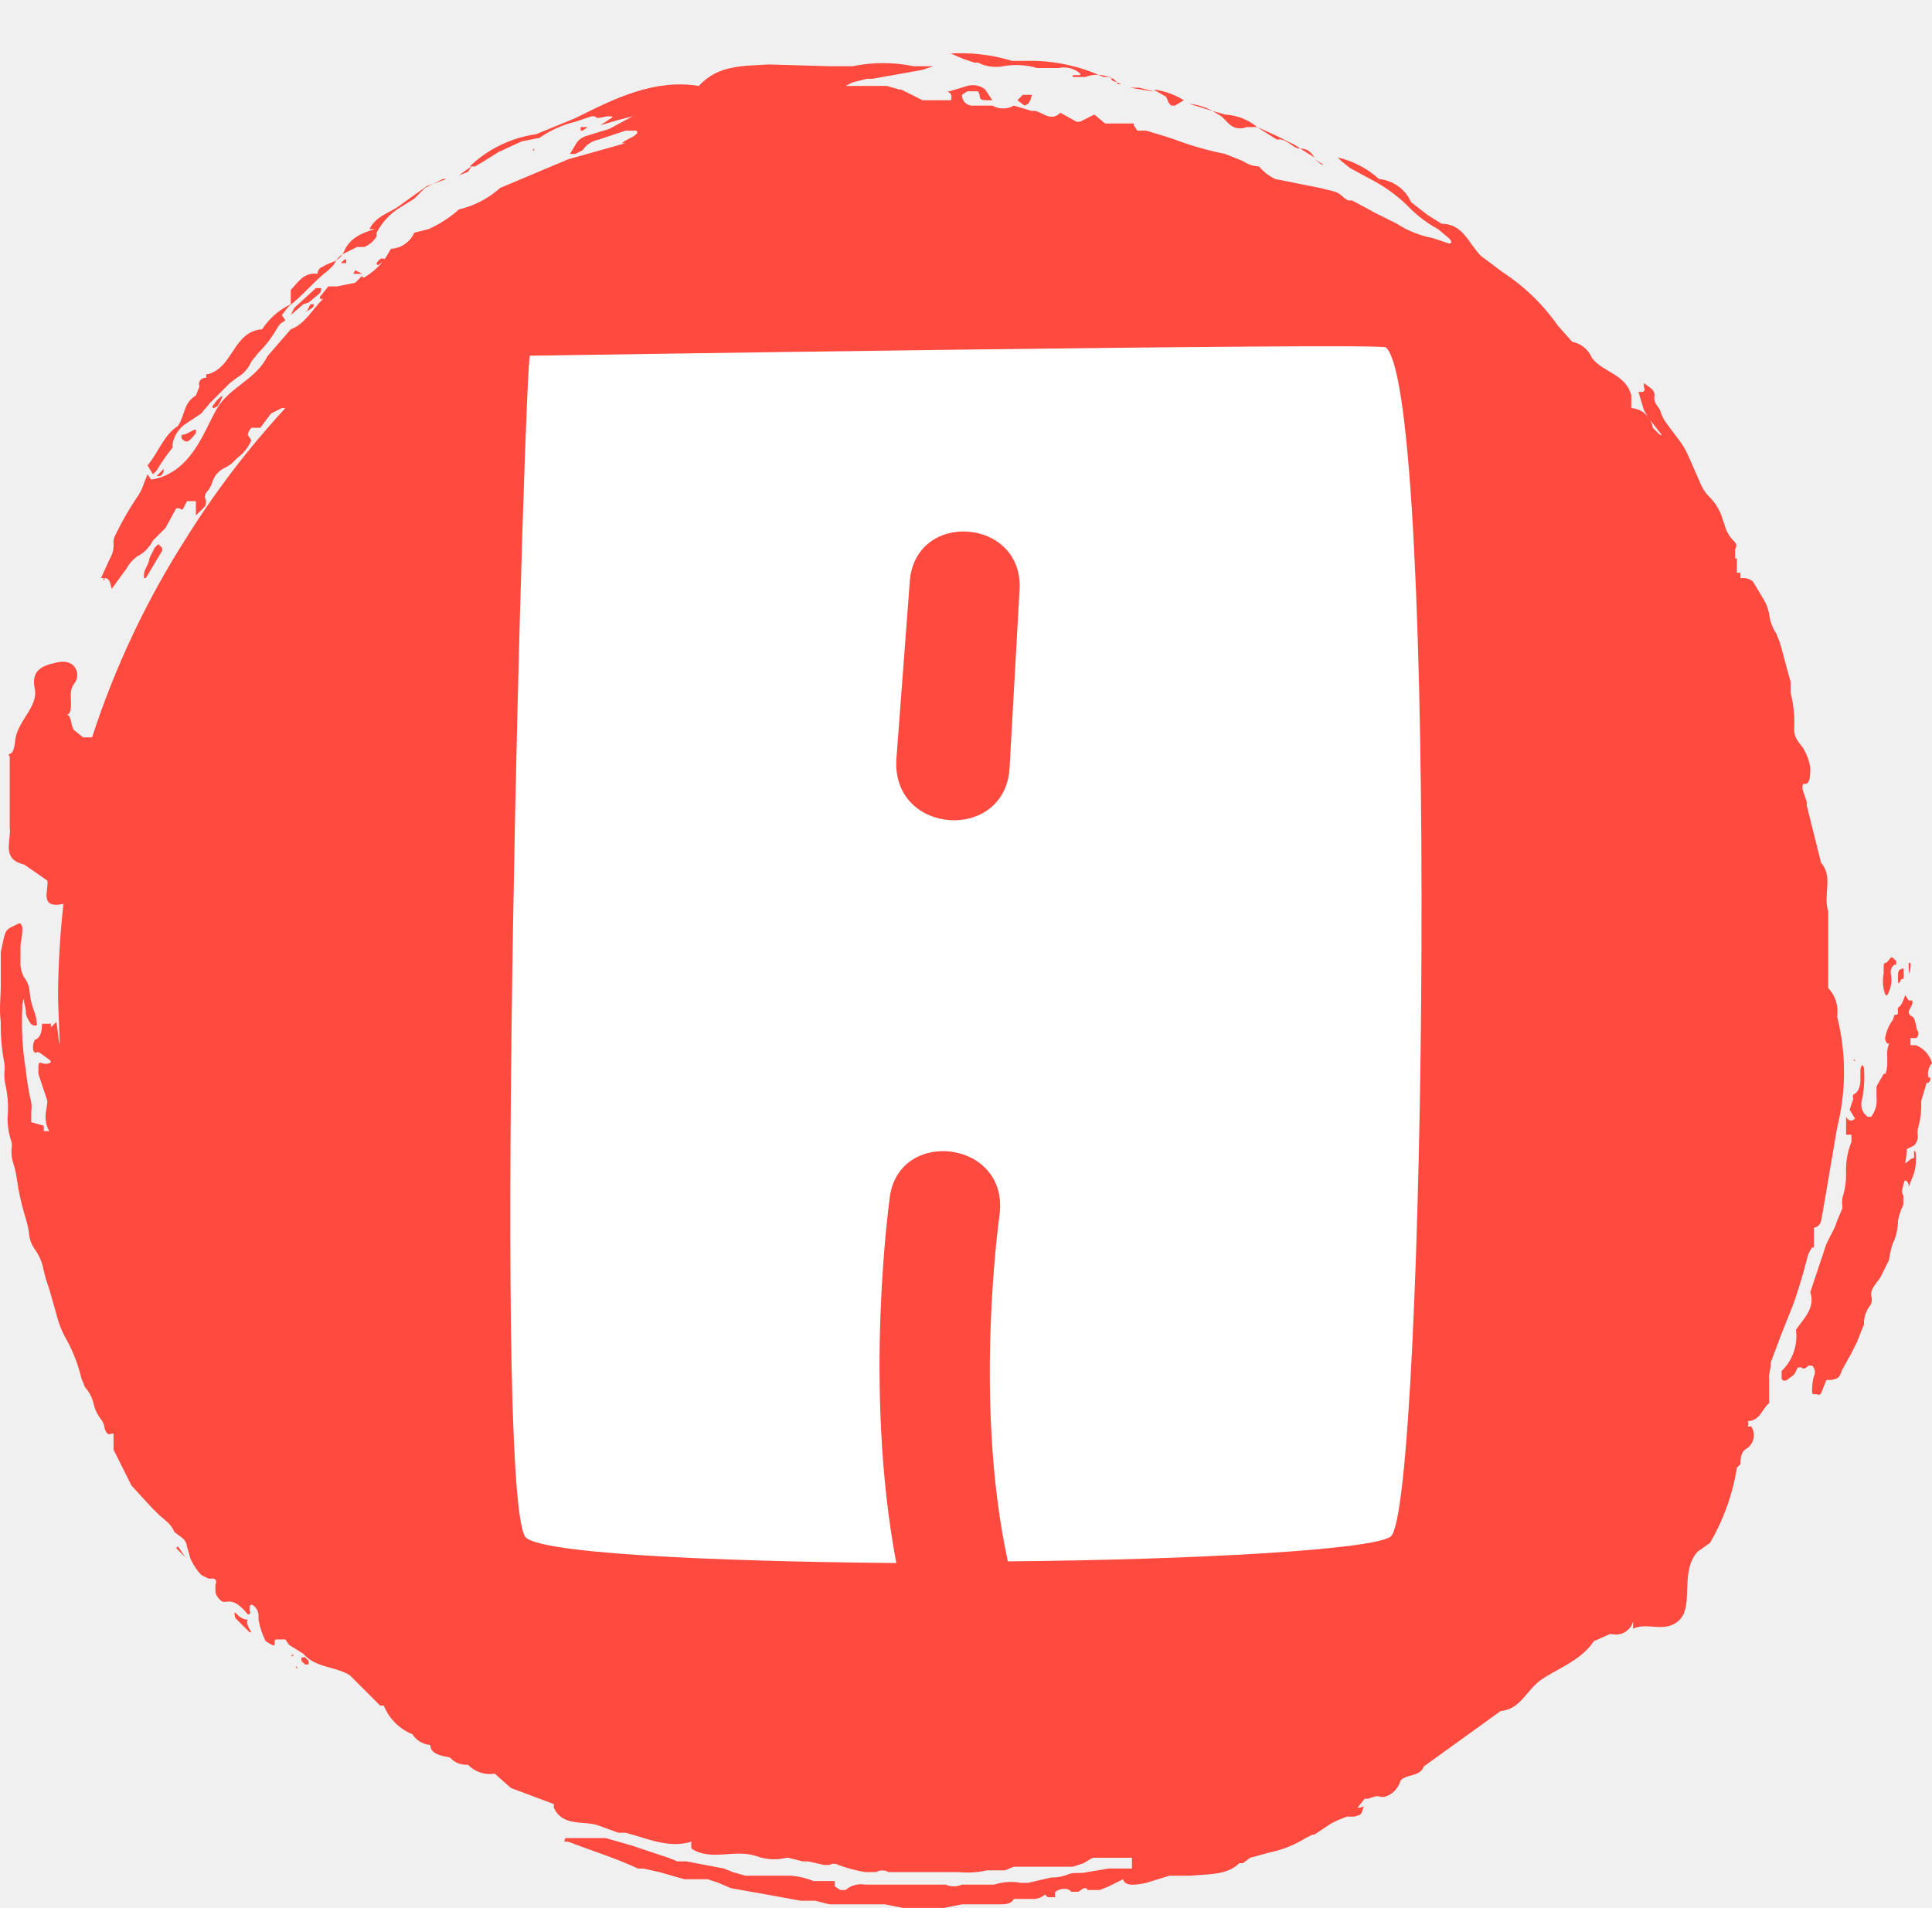
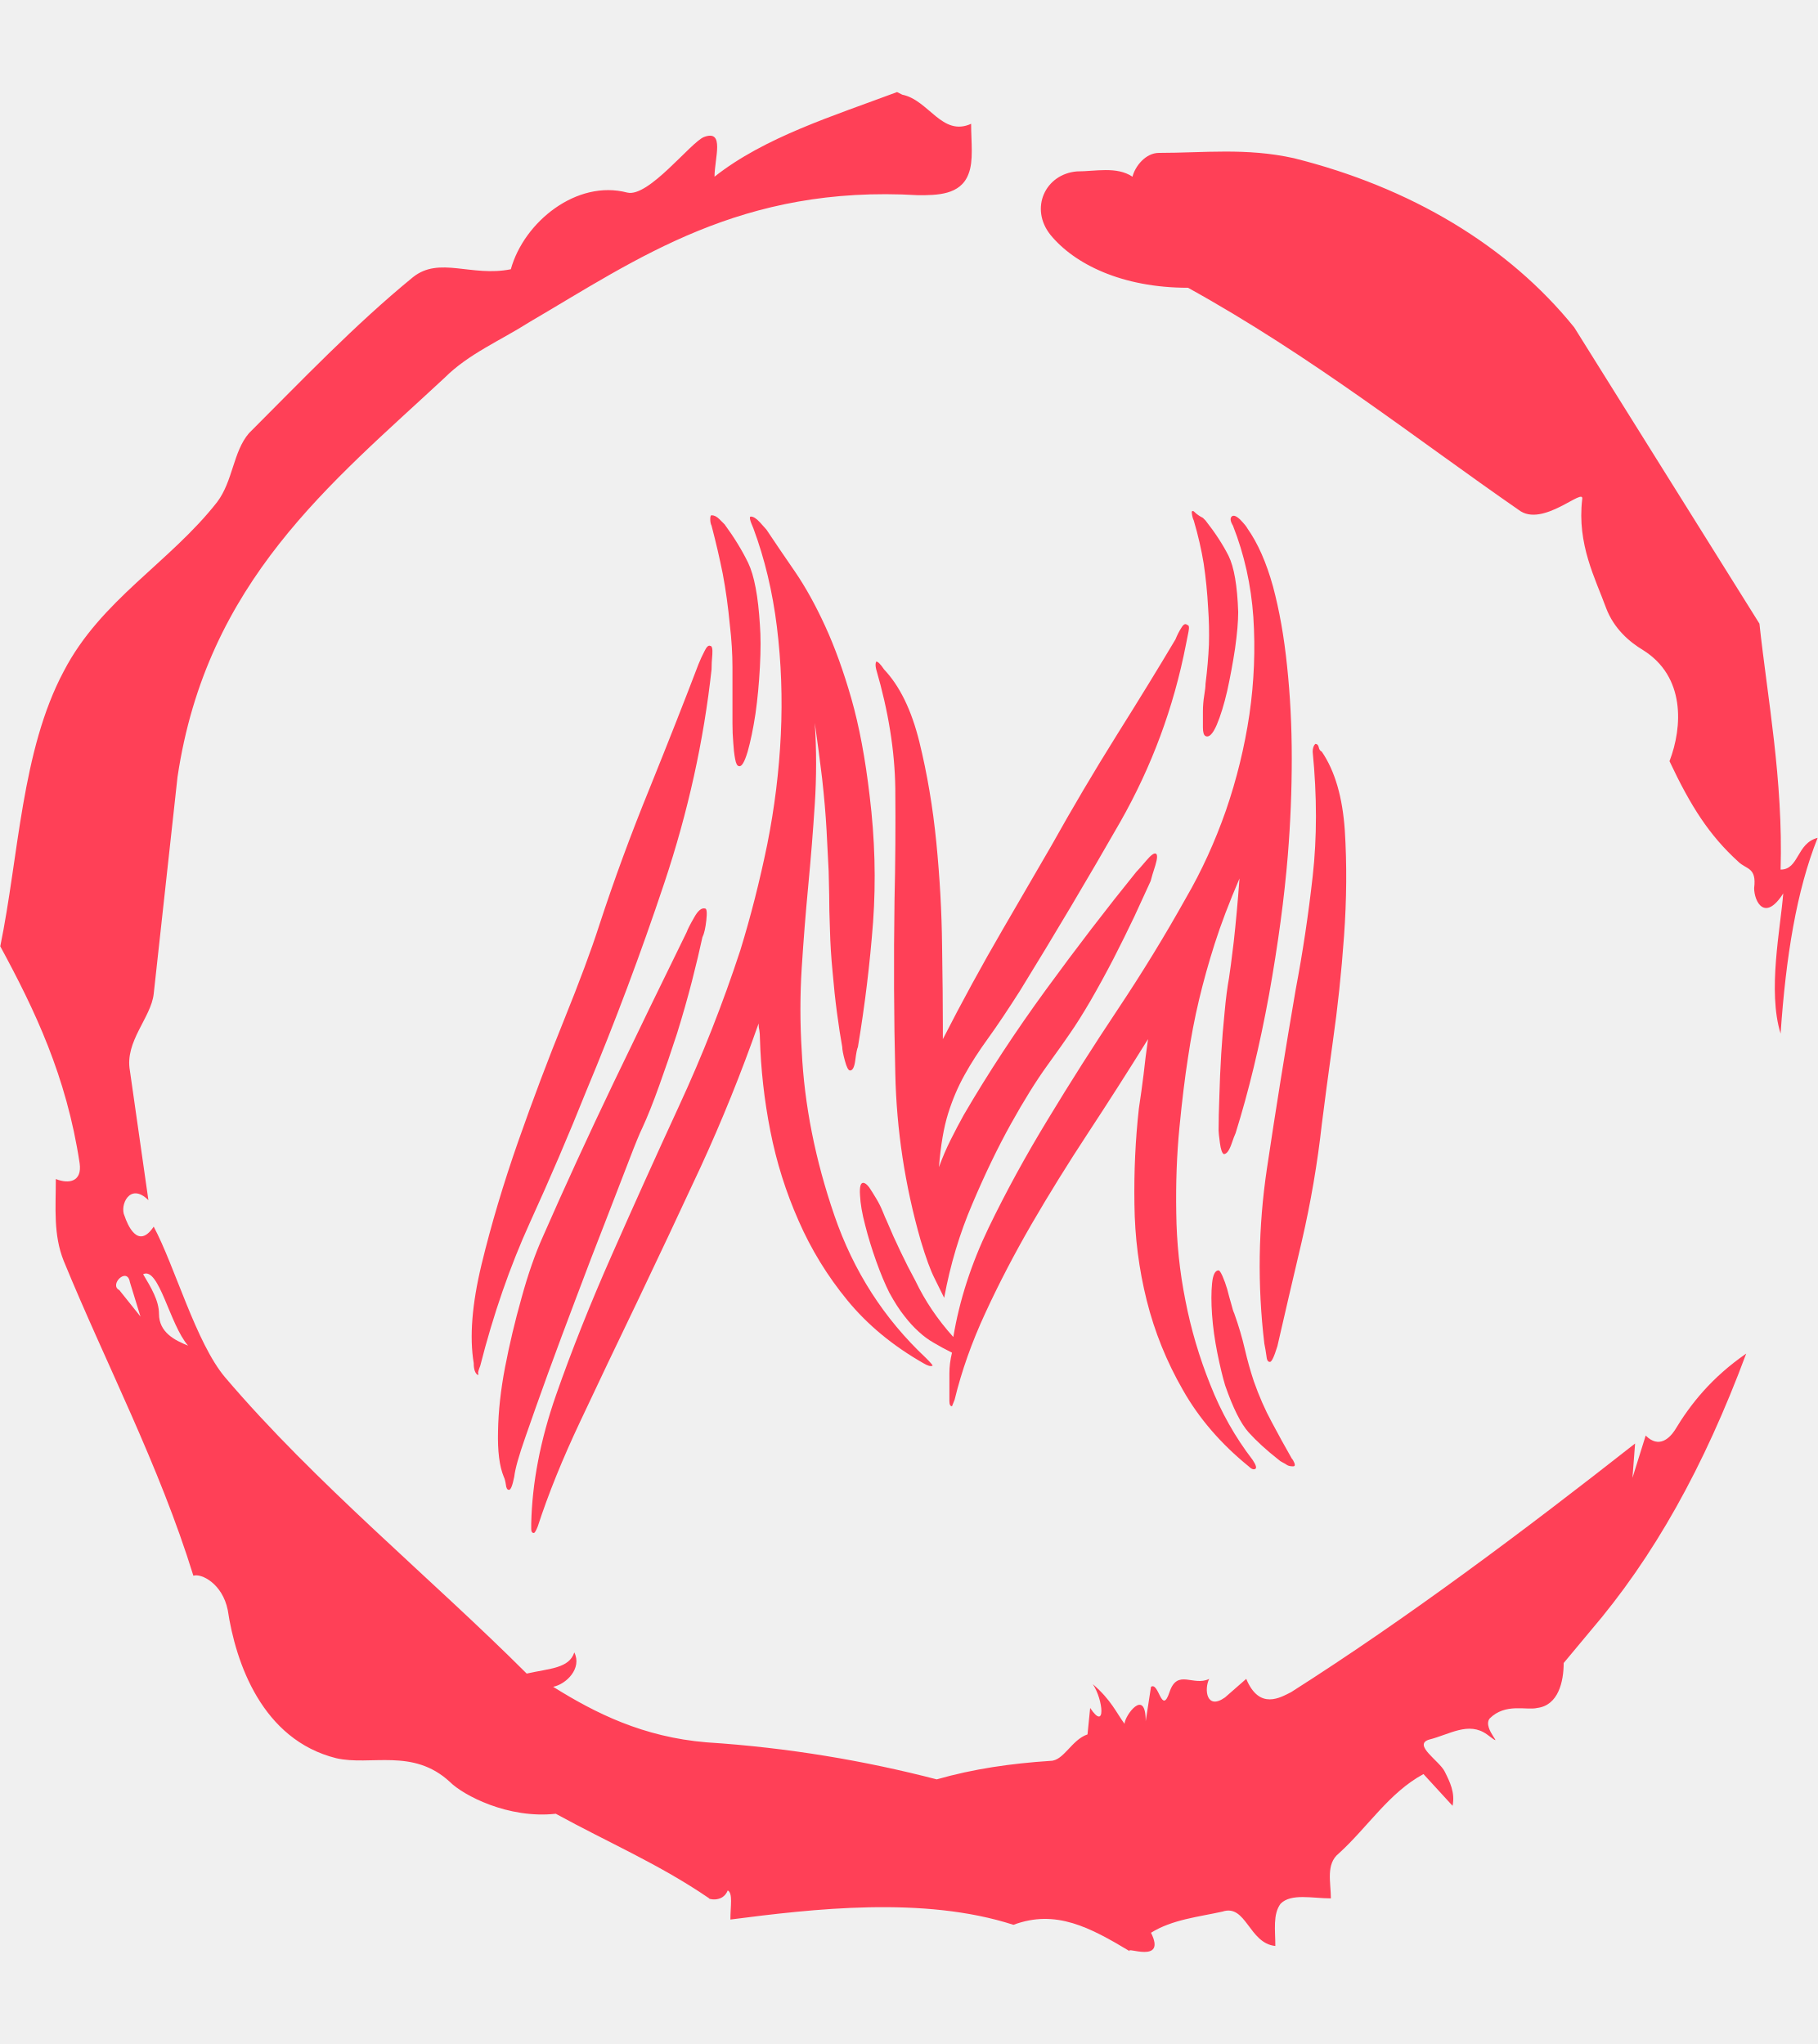
- <svg xmlns="http://www.w3.org/2000/svg" width="308.761" height="304.916" viewBox="0 0 106.008 104.687" class="css-1j8o68f" version="1.1" id="svg23">
-   <defs id="SvgjsDefs2684" />
-   <g id="SvgjsG2685" featurekey="rootContainer" transform="matrix(0.9820593,0,0,0.9820593,-0.05456052,0)" fill="#ff4a3f">
-     <g id="g17">
-       <path d="M19.8 15.3h.5l-.4-.2zm.5.1zm.8-.7c0 .1 0 .1.1.1l.4-.3c-.2-.1-.3-.1-.5.2zm.4-.2zm-4.1 2.3zm-.2.6l.3-.2c.1-.1.1-.2.1-.2h-.2l-.2.4c-.1-.1-.1 0 0 0zm2.2-2.9h-.1l-.2.2h.3zm-2.1 2.4l.6-.5c.1-.1.1-.2.1-.3h-.3l-1.2 1.1-.2.4.7-.6zm-1.1.8z" id="path3" />
-       <path d="M9.7 25v-.2a1.7 1.7 0 0 1 .7-1.1l.9-.6.5-.6.7-.7.4-.4.4-.3a1.9 1.9 0 0 0 .8-.9l.4-.5a5.9 5.9 0 0 0 1-1.3l.2-.3.3-.2-.2-.3.4-.5c.8-.6 1.4-1.4 2.2-2l.3-.3a1.4 1.4 0 0 1 .5-.6l.8-.4h.4a1.4 1.4 0 0 0 .7-.6V13a3.5 3.5 0 0 1 1.3-1.4l.8-.5.2-.2.4-.4 1-.5h.2l-1.1.4-1.4 1c-.6.5-1.4.6-1.8 1.4h.3c-.7.2-1.4.5-1.7 1.2s-.8.6-1.2.9a.4.4 0 0 0-.3.4c-.8-.1-1.1.5-1.5.9v.8a3.9 3.9 0 0 0-1.6 1.4c-1.6.1-1.6 2.1-3 2.5h-.1a.2.2 0 0 0 0 .2c-.3 0-.5.2-.4.5l-.2.5c-.7.4-.6 1.1-1 1.7-.8.5-1.1 1.5-1.7 2.2l.3.5.2-.2a11.6 11.6 0 0 1 .9-1.3zM53.9 3.3l.6.2h.2a2.2 2.2 0 0 0 1.4.2 4.1 4.1 0 0 1 1.9.1h1.2a1.4 1.4 0 0 1 1.2.3.1.1 0 0 1 0 .1H60a.1.1 0 0 0 0 .1h.7a1.8 1.8 0 0 1 1.3 0c.2 0 .1.1.2.2l.5.2h-.2c-.2-.4-.5-.4-.8-.4a9.7 9.7 0 0 0-4.3-.9h-.8A9.8 9.8 0 0 0 53 3h.2zm7.3 3.1zM50.3 4.7zm10.9 1.7h.2-.2zM19 14.7zm32.1-10zm17.6 2.2a.9.9 0 0 0 1 .2h.6a3.1 3.1 0 0 0-1.8-.7l-.7-.2.5.3zm-3.4-1.3c0 .1.1.2.2.3h.2l.5-.3a4.2 4.2 0 0 0-1.7-.6l.7.4zm7.4 2.7l.8.5c-.2-.3-.4-.5-.8-.5z" id="path5" />
-       <path d="M99 76.1l.6-1.6.6-1.5c.2-.5.6-1.8.8-2.6a1.7 1.7 0 0 1 .3-.7h.1v-1.1c.5-.1.4-.6.5-.9l.8-4.7a12.7 12.7 0 0 0 0-6.2 1.9 1.9 0 0 0-.5-1.6v-4.3c-.3-.9.3-1.9-.4-2.7L101 45a.4.4 0 0 0 0-.2l-.2-.6a.5.5 0 0 1 0-.4h.1c.3 0 .3-.5.3-.9a3 3 0 0 0-.4-1.1l-.3-.4a1.1 1.1 0 0 1-.2-.7 6.7 6.7 0 0 0-.2-2v-.6c-.2-.7-.4-1.5-.6-2.2l-.2-.5a2.5 2.5 0 0 1-.4-1.1 2.5 2.5 0 0 0-.3-.8l-.6-1a.8.8 0 0 0-.6-.2h-.1V32h-.2v-.8H97V31a.4.4 0 0 0 0-.1v-.2c.1-.2.1-.3-.1-.5a1.8 1.8 0 0 1-.4-.6l-.2-.6a2.9 2.9 0 0 0-.7-1.2 2.2 2.2 0 0 1-.5-.7l-.7-1.6a4.3 4.3 0 0 0-.6-1l-.6-.8a2.4 2.4 0 0 1-.4-.8l-.2-.3a.6.6 0 0 1-.1-.5.5.5 0 0 0-.2-.4l-.4-.3v.2c.1.2 0 .3-.1.3h-.2l.3 1 .3.5.7.9h-.1l-.2-.2-.2-.2a1.3 1.3 0 0 0-1.2-1.1v-.7c-.3-1.2-1.6-1.3-2.2-2.1a1.5 1.5 0 0 0-1.1-.9l-.8-.9a11.3 11.3 0 0 0-3.1-3l-.8-.6-.4-.3c-.7-.7-1-1.8-2.2-1.8l-.8-.5-.9-.7a2.2 2.2 0 0 0-1.8-1.3 5.1 5.1 0 0 0-2.3-1.2l.2.2.5.4 1.3.7a8.5 8.5 0 0 1 2.1 1.6 6.8 6.8 0 0 0 1.5 1.1l.6.5c.1.1.2.2.1.3H81l-.9-.3a5.6 5.6 0 0 1-2-.8l-1.2-.6-1.3-.7h-.2c-.3-.1-.4-.4-.8-.5l-.8-.2-2.5-.5a2.6 2.6 0 0 1-.9-.7 1.7 1.7 0 0 1-.9-.3l-1-.4a18.1 18.1 0 0 1-2.8-.8l-.6-.2-1-.3h-.5l-.2-.3v-.1h-1.6l-.6-.5-.4.2-.4.2h-.2l-.9-.5c-.6.6-1.1-.2-1.6-.1l-1-.3a1.2 1.2 0 0 1-1.2 0h-1.2a.6.6 0 0 1-.5-.6l.3-.2h.6a.7.7 0 0 1 .1.3c0 .2.2.2.5.2h.2l-.4-.6a1.1 1.1 0 0 0-1-.2l-1 .3H53c.3.2.2.3.2.5h-1.6l-.4-.2-.8-.4h-.1l-.7-.2h-2.3l.4-.2.8-.2h.3l1.7-.3 1.1-.2.6-.2h-1.1a8.4 8.4 0 0 0-3.4 0h-1.3L43 3.6c-1.4.1-2.8 0-3.9 1.2-2.5-.4-4.7.7-6.9 1.8l-2.2.9a6.7 6.7 0 0 0-3.7 1.8h.3l.5-.3.8-.5 1.3-.6 1-.2a6 6 0 0 1 2-.9l.9-.3h.2c.1.2.5 0 .7 0h.2c.1 0 .1.1 0 .1l-.6.4 1-.3.8-.2-1.3.7-1.3.4a1 1 0 0 0-.6.5l-.3.5h.3l.4-.2a1.4 1.4 0 0 1 .9-.6l1.5-.5h.5a.1.1 0 0 1 .1.2c-.2.2-.6.3-.8.5h.2l-3.2.9-3.8 1.6a5.2 5.2 0 0 1-2.3 1.2 6.6 6.6 0 0 1-1.7 1.1l-.8.2a1.5 1.5 0 0 1-1.3.9l-.3.5a3.7 3.7 0 0 1-1.2 1.1h-.1v-.1l-.2.2-.2.2-1 .2h-.5l-.4.5c-.1.1-.1.2 0 .2h.1c-.6.6-1 1.4-1.8 1.7L15 19.9c-.6 1.2-1.8 1.6-2.6 2.6s-1.4 3.9-3.9 4.3l-.2-.3-.2.5a2.7 2.7 0 0 1-.4.8 16.9 16.9 0 0 0-1.2 2.1.8.8 0 0 0-.1.5 1.4 1.4 0 0 1-.2.8l-.5 1.1h.2c.3 0 .3.3.4.6l.8-1.1a2.2 2.2 0 0 1 .6-.7 2 2 0 0 0 .9-.9l.3-.3.4-.4.6-1.1h.2c.1.1.1.1.2 0l.2-.4h.5v.8l.5-.5a.5.5 0 0 0 0-.5.4.4 0 0 1 .1-.3 1.5 1.5 0 0 0 .3-.5 1.3 1.3 0 0 1 .8-.9l.3-.2.3-.3a2.4 2.4 0 0 0 .8-1l-.2-.3c0-.1.1-.3.2-.4h.5l.6-.8.6-.3h.2a48.8 48.8 0 0 0-5.5 7.2h-.1.1a48.4 48.4 0 0 0-5.3 11.2h-.5l-.5-.4c-.2-.2-.1-.7-.4-.9h.1c.3-.5-.1-1.2.3-1.7s.1-1.4-.9-1.2-1.5.5-1.3 1.5-1 1.8-1.1 2.9-.5.5-.3.9v3.9c.1.8-.5 1.8.8 2.1l1.3.9c.1.5-.5 1.6.9 1.3a49.2 49.2 0 0 0-.3 5c0 1.1.1 2.2.1 3.3v-.4c-.1-.4-.1-.8-.2-1.3l-.3.3v-.2h-.5c0 .5-.1.8-.4.9a.9.9 0 0 0-.1.5c0 .1.1.3.2.2s.4.2.7.4-.2.3-.4.2-.2.1-.2.3v.3l.5 1.5c0 .3-.1.6-.1.9a1.7 1.7 0 0 0 .2.8h-.3v-.3l-.7-.2v-.6a1.5 1.5 0 0 0 0-.5 14.6 14.6 0 0 1-.3-1.8 16.6 16.6 0 0 1-.2-3.5.9.9 0 0 1 .1-.5v.2a2.9 2.9 0 0 1 .1.5.8.8 0 0 0 .1.4c.1.2.2.4.4.4s.1-.1.1-.2a2.1 2.1 0 0 0-.1-.5 4.2 4.2 0 0 1-.3-1.3 1.5 1.5 0 0 0-.3-.7 1.6 1.6 0 0 1-.2-.9v-.8c0-.3.1-.6.1-.9a.5.5 0 0 0-.1-.4h-.1c-.8.4-.7.2-1 1.6V55c0 .7-.1 1.4 0 2.1a10.8 10.8 0 0 0 .2 2.3 1.8 1.8 0 0 1 0 .5 3.1 3.1 0 0 0 .1.9 5.9 5.9 0 0 1 .1 1.3 3.9 3.9 0 0 0 .2 1.7 1.2 1.2 0 0 1 0 .4 2.1 2.1 0 0 0 .1.8 4.9 4.9 0 0 1 .2.9 14 14 0 0 0 .5 2.2 5 5 0 0 1 .2 1 1.7 1.7 0 0 0 .3.7 2.9 2.9 0 0 1 .5 1.2 8.5 8.5 0 0 0 .3 1l.4 1.4a5.4 5.4 0 0 0 .6 1.5 8.5 8.5 0 0 1 .8 2.1l.2.5a2.1 2.1 0 0 1 .5 1 2.1 2.1 0 0 0 .4.8 1 1 0 0 1 .2.5c.1.3.2.4.4.3h.1v.9l.5 1 .5 1 1.1 1.2.4.4c.3.3.7.5.9 1l.4.3a.7.7 0 0 1 .3.5l.2.7a3.3 3.3 0 0 0 .6.9l.4.2h.3a.2.2 0 0 1 .1.3 2.5 2.5 0 0 0 0 .5.9.9 0 0 0 .4.5h.2c.4-.1.8.2 1.2.7h.1c0-.1.1-.1 0-.2v-.2c0-.1.1-.2.2-.1a.7.7 0 0 1 .3.6v.2a4.3 4.3 0 0 0 .4 1.2c.5.3.5.3.5.1s0-.2.2-.2h.4l.2.3.8.5c.7.8 1.8.7 2.6 1.2l1.7 1.7h.2a2.9 2.9 0 0 0 1.6 1.6 1.3 1.3 0 0 0 1 .6c0 .5.6.6 1.1.7a1.2 1.2 0 0 0 .8.4h.2a1.7 1.7 0 0 0 1.5.5l.9.8 2.4.9v.2c.5 1.1 1.7.7 2.5 1l1.1.4h.4c1.2.3 2.4.9 3.7.5a.7.7 0 0 0 0 .4c1.1.7 2.4 0 3.6.4a2.9 2.9 0 0 0 1.7.1h.1l.8.2h.3l.9.2h.3a.5.5 0 0 1 .5 0 7.9 7.9 0 0 0 1.5.4h.6a.7.7 0 0 1 .7 0h3.9a5 5 0 0 0 1.6-.1h1l.5-.2H60l.6-.2.5-.3h2.2v.6H62l-1.2.2c-.4.1-.7 0-1 .1a2.4 2.4 0 0 1-1 .2l-1.3.3h-.4a3.1 3.1 0 0 0-1.5.1h-1.8a1.1 1.1 0 0 1-.9 0h-4.5a1.3 1.3 0 0 0-1.1.3H47l-.3-.2v-.3h-1.2a4.1 4.1 0 0 0-1.3-.3h-2.5l-.7-.2-.5-.2-2.1-.4h-.5l-.5-.2-2.1-.7-1.4-.4h-2.2c-.1 0-.1.1-.1.2h.2c1.3.5 2.6.9 3.9 1.5h.3l.9.2 1.4.4h1.3l.6.2.7.3 1.7.3 1.1.2 1.1.2h.8l.8.2h3.1l1 .2h2.3l1-.2H56c.4 0 .6-.1.7-.3h1a1 1 0 0 0 .8-.3c-.1.1 0 .1.1.2h.4v-.2c0-.1 0-.1.2-.2s.6-.1.7.1h.4l.3-.2c.2 0 .2 0 .2.1h.7l.5-.2.8-.4c.1.3.4.4 1.3.2l1.3-.4h1.2c.9-.1 2 0 2.7-.7h.2l.4-.3 1.1-.3a6.1 6.1 0 0 0 2-.8l.4-.2h.1l.9-.6.4-.2.5-.2h.4c.4-.1.4-.1.5-.4s0-.1-.2-.1h-.1l.4-.5h.2c.3-.1.5-.2.7-.1h.2a1.3 1.3 0 0 0 .9-.9c.3-.4 1.1-.2 1.3-.8l4.3-3.1c1.1-.1 1.4-1.1 2.2-1.7s2.3-1.1 3-2.2l.9-.4h.1a1 1 0 0 0 1.2-.7v.4c.8-.4 1.8.3 2.6-.5s0-2.7 1-3.8l.7-.5a12.1 12.1 0 0 0 1.5-4.2l.2-.2c0-.3 0-.7.4-.9a.9.9 0 0 0 .2-1.2h-.2a.3.3 0 0 0 0-.3c.7 0 .8-.7 1.2-1V77a.5.5 0 0 1 0-.2 3.8 3.8 0 0 0 .1-.7zM5.9 32.2z" id="path7" />
-       <path d="M26.4 9.3l-.3.2-.4.3.5-.2zm6.1-2h.1l.3-.2h-.4zm-2.6 1l-.1.1h.1v-.1zm-1.5 1.4zm1.3-.2zm-6.3 3.1zM9.2 26.2l-.4.4H9a.4.4 0 0 0 .2-.4zm3-3.5a2.1 2.1 0 0 0 .3-.6 1.5 1.5 0 0 0-.5.5c-.1.1-.1.2 0 .2zM11 24.2V24c-.2 0-.5.3-.8.3v.2c.3.3.4.2.8-.3zm3 66.2zM73.9 9.2h.1l-.5-.3zm-2.5-1.4c.5-.1.8.4 1.2.5h.1l-.3-.2-1-.5-1.1-.5.3.2zM52.8 3.1zm11.7 2h-.1l-1.2-.2h.5zm2 .7l1.3.4a3.3 3.3 0 0 0-1.3-.4zm-9 0a1 1 0 0 0 .2-.5h-.5l-.3.3.4.3zm9 1.6zM49.9 4.2zm2.9.7zM48.5 4zm13.8 2.1a.5.5 0 0 0 0 .1zm44.8 52.3h-.3V58h.3c.1 0 .2-.3.1-.4s-.1-.7-.3-.8a.3.3 0 0 1-.2-.3l.2-.4a.4.4 0 0 0 0-.2h-.2l-.2-.3c-.1.3-.2.6-.4.7a.5.5 0 0 0 0 .2c0 .1 0 .2-.1.2h-.1a1.1 1.1 0 0 1-.1.3 2.3 2.3 0 0 0-.4.9.4.4 0 0 0 .1.4h.1a1.7 1.7 0 0 0-.1.8v.4a1.8 1.8 0 0 1-.1.5h-.1l-.4.7v.6a1.5 1.5 0 0 1-.3 1.1h-.2l-.2-.2a.9.9 0 0 1-.1-.8 6.5 6.5 0 0 0 .1-1.7c0-.1-.1-.2-.1-.2a.5.5 0 0 0-.1.3v.6c0 .2-.1.6-.3.7s-.1.2-.1.3l-.2.6.3.5c-.2.2-.4.1-.5-.1v1h.3v.4a4.2 4.2 0 0 0-.3 1.4 3.3 3.3 0 0 0 0 .4 4 4 0 0 1-.2 1.3 2 2 0 0 0 0 .6l-.3.7a3.2 3.2 0 0 1-.3.7l-.3.6-.9 2.7c.3.9-.4 1.5-.8 2.1a2.7 2.7 0 0 1-.8 2.3v.4c0 .1.1.2.3.1l.4-.3.2-.4h.2c.1.1.2.1.4-.1h.2a.5.5 0 0 1 .1.6 2.9 2.9 0 0 0-.1.8c0 .1 0 .2.1.2h.2c.1.1.2 0 .3-.3l.2-.5h.3c.4-.1.4-.1.6-.6l.5-.9.3-.6.4-1a1.6 1.6 0 0 1 .3-1 .6.6 0 0 0 .1-.6c0-.2 0-.3.2-.6l.3-.4.5-1a4.7 4.7 0 0 1 .2-.9 3 3 0 0 0 .3-1.3 3.8 3.8 0 0 1 .3-.9v-.5c-.1-.2-.1-.2 0-.6s.1-.2.2-.2a.4.4 0 0 1 .1.3l.2-.5a2.3 2.3 0 0 0 .2-.9v-.3c0-.1 0-.3-.1-.3v.4c-.2 0-.3.2-.5.3a6.4 6.4 0 0 0 .1-.8l.4-.2a.7.7 0 0 0 .2-.6 1.4 1.4 0 0 1 0-.3 4.8 4.8 0 0 0 .2-1.4v-.2l.3-1h.1a.3.3 0 0 0 .1-.3h-.1a.9.9 0 0 1 .2-.8 1.5 1.5 0 0 0-.9-1zm-1.2 7.8zm-.2-9.9zm0 0zM9.1 30.8a.3.3 0 0 0 0-.2l-.2-.2-.2.2-.3.6c0 .3-.3.6-.3.9v.2h.1zm96.3 24.8h.1a1.7 1.7 0 0 0 .2-1.2.5.5 0 0 1 .2-.5h.1v-.2l-.2-.2h-.1c-.1.1-.2.3-.3.3s-.1.1-.1.3v.3a2.2 2.2 0 0 0 .1 1.2zM13.2 90.1c-.1 0 0 .2 0 .3l.8.8h.1c-.2-.3-.3-.6-.2-.7a.9.9 0 0 1-.5-.2zm.8.3zm92.3-35.7h.1a2 2 0 0 0 0-.6c-.3.1-.3.1-.3.6s.1.1.2 0z" id="path9" />
-       <path d="M106.7 62a.6.6 0 0 0 .1-.5c0-.1-.1-.2-.1-.1h-.2v.2c0 .4.1.5.2.4zm.1-8.2h-.1v.6a1 1 0 0 0 .1-.6zM17.1 92.6h-.2v.2l.2.2h.2v-.2zm86.6-33.3c0-.1 0-.1-.1-.1zM9.9 86.5l.5.5-.4-.6z" id="path11" />
-       <circle cx="10.5" cy="87.1" transform="rotate(-24.8 10.4 87.159)" id="circle13" />
-       <path d="M9.7 30.1h-.1v.2-.2h.1zm83.2-6.6l-.2-.3h-.1zm-14.7 77.1zM5.9 32.2zm-.1.2a.3.3 0 0 0 .1-.2v.2zm1.9-4.9zM61.5 2.4zm42.8 58.2v.1-.1zM16.4 92.5h-.1c.1.1.2 0 .1-.1zm.2.7h.1l-.1-.1v.1zm73.9-71.3zm15.2 34.4zM14.6 91.7zm92.1-37zm-.8 11.4zM34.6 0z" id="path15" />
-     </g>
-   </g>
-   <g id="SvgjsG2686" featurekey="nameFeature-0" transform="matrix(2.284354,0,0,2.284354,27.98006,-5.60952)" fill="#ffffff">
-     <path d="M9.6 16.48 l-0.32 4.24 c-0.08 1.8 2.6 1.96 2.72 0.2 l0.24 -4.28 c0.12 -1.76 -2.56 -1.96 -2.64 -0.16 z M0.48 11 l0 0 c0.04 0 20.48 -0.32 20.56 -0.2 c1.28 1.12 0.96 27.8 0.12 28.56 c-0.4 0.32 -4.64 0.56 -9.2 0.6 c-0.84 -3.84 -0.2 -8.32 -0.2 -8.32 c0.24 -1.8 -2.44 -2.12 -2.64 -0.4 c0 0.04 -0.64 4.52 0.16 8.76 c-4.56 -0.04 -8.68 -0.24 -8.92 -0.64 c-0.8 -1.44 0 -28.28 0.12 -28.36 z" id="path20" />
+ <svg xmlns="http://www.w3.org/2000/svg" version="1.1" width="1500" height="1687" viewBox="0 0 1500 1687">
+   <g transform="matrix(1,0,0,1,2.2737367544323206e-13,0)">
+     <svg viewBox="0 0 320 360" data-background-color="#282634" preserveAspectRatio="xMidYMid meet" height="1687" width="1500">
+       <g id="tight-bounds" transform="matrix(1,0,0,1,0,0)">
+         <svg viewBox="0 0 320 360" height="360" width="320">
+           <g>
+             <svg />
+           </g>
+           <g>
+             <svg viewBox="0 0 320 360" height="360" width="320">
+               <g>
+                 <path d="M20.961 227.22l3.726 4.658-1.863-6.056c-0.466-2.795-3.726 0.466-1.863 1.398M25.153 224.425c1.397 2.329 2.795 4.658 2.795 6.987 0 3.261 2.795 4.658 5.123 5.589-3.261-3.726-5.124-13.974-7.918-12.576M204.017 26.929c7.918 0 15.371-0.932 23.756 0.931 20.495 5.124 37.729 15.371 49.374 29.811l32.606 52.169c1.397 13.042 4.192 27.482 3.726 43.319 3.261 0 2.795-4.658 6.521-5.59-3.726 9.316-5.59 20.961-6.521 34.469-2.329-7.453 0-18.632 0.466-24.687-3.261 5.124-5.124 1.397-5.124-0.932 0.466-3.726-1.397-3.261-2.795-4.658-5.124-4.658-8.384-9.782-12.11-17.7 2.329-6.055 2.795-14.905-4.658-19.563-2.329-1.397-5.124-3.726-6.521-7.453-1.863-5.124-5.124-11.179-4.193-19.097 0.466-2.329-6.987 5.124-11.179 1.863-18.166-12.576-36.332-27.016-58.224-39.127-11.645 0-20.029-4.192-24.221-9.316-3.726-4.658-0.932-10.713 4.658-11.179 3.261 0 6.987-0.932 9.782 0.932 0.466-1.863 2.329-4.192 4.657-4.192M157.904 16.215l0.932 0.466c4.658 0.932 6.987 7.453 12.11 5.124 0 3.261 0.466 6.521-0.466 8.85-1.397 3.726-5.59 3.726-8.85 3.726-31.208-1.863-49.374 11.179-68.471 22.358-5.124 3.261-10.713 5.59-14.906 9.782-20.029 18.632-41.921 35.866-47.045 70.335l-4.192 38.195c-0.466 4.192-5.124 8.384-4.192 13.508l3.26 22.824c-3.261-3.261-5.124 0.932-4.192 2.795 0.466 1.397 2.329 6.055 5.124 1.863 3.726 6.987 7.453 20.495 12.576 26.55 15.837 18.632 36.332 35.4 53.101 52.169 4.192-0.932 7.453-0.932 8.384-3.727 1.397 2.795-1.397 5.59-3.726 6.056 7.453 4.658 15.837 8.85 27.016 9.781 14.44 0.932 27.948 3.261 40.524 6.522 6.521-1.863 13.042-2.795 20.029-3.261 2.329 0 3.726-3.726 6.521-4.658l0.466-4.658c2.795 4.192 2.329-1.397 0.466-4.192 3.261 2.795 4.192 5.124 5.589 6.987 0-1.397 3.726-6.521 3.727-0.466l0.931-6.055c1.397-0.932 1.863 5.124 3.261 0.931 1.397-4.192 4.192-0.932 6.987-2.329-0.932 1.863-0.466 5.59 2.794 3.261l3.727-3.261c2.329 5.59 6.055 3.261 7.918 2.329 20.495-13.042 40.99-28.413 60.553-43.784l-0.466 6.055 2.329-7.453c2.329 2.329 4.192 0.466 5.124-0.931 2.795-4.658 6.521-9.316 12.577-13.508-7.453 20.029-16.303 35.866-27.482 48.908l-4.658 5.59c0 3.261-0.932 7.453-4.658 7.918-1.863 0.466-5.59-0.932-8.384 1.863-1.397 1.863 3.261 5.59-0.466 2.795-3.261-2.329-6.521 0-10.248 0.932-2.795 0.932 1.863 3.726 2.795 5.589 0.932 1.863 1.863 3.726 1.398 6.056l-5.124-5.59c-6.055 3.261-9.782 9.316-14.906 13.974-2.329 1.863-1.397 5.124-1.397 7.918-3.261 0-6.987-0.932-8.85 0.932-1.397 1.863-0.932 4.658-0.932 7.453-4.658-0.466-5.124-7.453-9.315-6.056-4.192 0.932-8.85 1.397-12.577 3.727 2.795 5.59-4.658 2.329-3.726 3.26-6.987-4.192-13.042-7.453-20.495-4.658-15.837-5.124-35.4-2.795-49.84-0.931 0-2.329 0.466-4.658-0.466-5.124-0.932 2.329-3.726 1.397-3.26 1.397-8.85-6.055-17.7-9.782-27.016-14.905-8.384 0.932-16.303-3.261-18.632-5.59-6.521-6.055-13.974-2.795-20.029-4.192-13.042-3.261-17.7-16.769-19.098-26.084-0.932-4.658-4.658-6.521-6.055-6.056-6.055-19.563-15.371-37.263-22.824-55.429-1.863-4.658-1.397-9.316-1.397-14.44 2.329 0.932 4.658 0.466 4.192-2.794-2.329-15.371-7.918-27.016-13.974-38.195 3.261-15.837 3.726-34.469 11.179-48.443 6.521-12.576 18.632-19.098 27.016-29.811 2.795-3.726 2.795-8.85 5.59-12.11 9.316-9.316 18.632-19.098 28.879-27.482 4.658-3.726 10.247 0 17.234-1.397 2.329-8.384 11.645-15.837 20.495-13.508 3.726 0.932 11.179-8.85 13.508-9.782 3.726-1.397 1.863 3.726 1.863 6.987 8.85-6.987 20.961-10.713 32.14-14.906" fill="#ff4057" fill-rule="nonzero" stroke="none" stroke-width="1" stroke-linecap="butt" stroke-linejoin="miter" stroke-miterlimit="10" stroke-dasharray="" stroke-dashoffset="0" font-family="none" font-weight="none" font-size="none" text-anchor="none" style="mix-blend-mode: normal" data-fill-palette-color="tertiary" />
+               </g>
+               <g transform="matrix(1,0,0,1,83.00684,90)">
+                 <svg viewBox="0 0 153.986 180" height="180" width="153.986">
+                   <g>
+                     <svg viewBox="0 0 153.986 180" height="180" width="153.986">
+                       <g>
+                         <svg viewBox="0 0 153.986 180" height="180" width="153.986">
+                           <g>
+                             <svg viewBox="0 0 153.986 180" height="180" width="153.986">
+                               <g id="textblocktransform">
+                                 <svg viewBox="0 0 153.986 180" height="180" width="153.986" id="textblock">
+                                   <g>
+                                     <svg viewBox="0 0 153.986 180" height="180" width="153.986">
+                                       <g transform="matrix(1,0,0,1,0,0)">
+                                         <svg width="153.986" viewBox="0.822 -36.812 33.461 39.112" height="180" data-palette-color="#ff4057">
+                                           <path d="M11.6-36.15L11.6-36.15Q11.4-36.6 11.5-36.6L11.5-36.6Q11.65-36.6 11.85-36.38 12.05-36.15 12.1-36.1L12.1-36.1Q12.6-35.35 13.2-34.48 13.8-33.6 14.35-32.4 14.9-31.2 15.35-29.63 15.8-28.05 16.05-25.9L16.05-25.9Q16.35-23.45 16.18-21.08 16-18.7 15.6-16.3L15.6-16.3Q15.55-16.2 15.5-15.8 15.45-15.4 15.3-15.4L15.3-15.4Q15.2-15.4 15.1-15.78 15-16.15 15-16.3L15-16.3Q14.9-16.85 14.8-17.6 14.7-18.35 14.63-19.18 14.55-20 14.53-20.78 14.5-21.55 14.5-22.15L14.5-22.15Q14.5-22.35 14.48-23.03 14.45-23.7 14.4-24.6 14.35-25.5 14.23-26.58 14.1-27.65 13.95-28.7L13.95-28.7Q14.05-27.15 13.95-25.6 13.85-24.05 13.7-22.48 13.55-20.9 13.45-19.33 13.35-17.75 13.45-16.15L13.45-16.15Q13.6-13.05 14.7-9.85 15.8-6.65 18.2-4.4L18.2-4.4Q18.5-4.1 18.45-4.1L18.45-4.1Q18.35-4.05 18.1-4.2L18.1-4.2Q16.35-5.2 15.2-6.6 14.05-8 13.33-9.65 12.6-11.3 12.25-13.08 11.9-14.85 11.85-16.65L11.85-16.65Q11.85-16.8 11.83-16.93 11.8-17.05 11.8-17.2L11.8-17.2Q10.8-14.35 9.58-11.7 8.35-9.05 7.18-6.6 6-4.15 4.98-1.98 3.95 0.2 3.35 2.05L3.35 2.05Q3.25 2.3 3.2 2.3L3.2 2.3Q3.1 2.3 3.1 2.15 3.1 2 3.1 1.95L3.1 1.95Q3.15-0.4 4.05-2.98 4.95-5.55 6.18-8.33 7.4-11.1 8.75-14.03 10.1-16.95 11.1-20L11.1-20Q11.7-21.95 12.13-24.05 12.55-26.15 12.65-28.25 12.75-30.35 12.5-32.38 12.25-34.4 11.6-36.15ZM17.8-7.35L17.8-7.35Q18.35-6.2 19.25-5.2L19.25-5.2Q19.6-7.3 20.6-9.38 21.6-11.45 22.88-13.55 24.15-15.65 25.55-17.75 26.95-19.85 28.15-22L28.15-22Q29.05-23.55 29.68-25.35 30.3-27.15 30.58-29.03 30.85-30.9 30.73-32.75 30.6-34.6 29.95-36.25L29.95-36.25Q29.8-36.5 29.9-36.6L29.9-36.6Q30-36.7 30.23-36.48 30.45-36.25 30.5-36.15L30.5-36.15Q31.1-35.3 31.48-33.93 31.85-32.55 32.02-30.88 32.2-29.2 32.2-27.35 32.2-25.5 32.05-23.65L32.05-23.65Q31.85-21.2 31.33-18.3 30.8-15.4 30.05-13L30.05-13Q30-12.9 29.88-12.55 29.75-12.2 29.6-12.2L29.6-12.2Q29.5-12.25 29.45-12.63 29.4-13 29.4-13.1L29.4-13.1Q29.4-13.65 29.43-14.43 29.45-15.2 29.5-16.03 29.55-16.85 29.63-17.63 29.7-18.4 29.8-18.95L29.8-18.95Q29.85-19.25 29.98-20.33 30.1-21.4 30.2-22.75L30.2-22.75Q29.6-21.35 29.25-20.25 28.9-19.15 28.65-18.1 28.4-17.05 28.23-15.9 28.05-14.75 27.9-13.2L27.9-13.2Q27.75-11.65 27.78-9.95 27.8-8.25 28.13-6.6 28.45-4.95 29.08-3.38 29.7-1.8 30.7-0.5L30.7-0.5Q30.9-0.2 30.8-0.15L30.8-0.15Q30.7-0.1 30.55-0.25L30.55-0.25Q28.95-1.55 28.03-3.18 27.1-4.8 26.65-6.6 26.2-8.4 26.18-10.28 26.15-12.15 26.35-13.95L26.35-13.95Q26.45-14.6 26.53-15.25 26.6-15.9 26.7-16.6L26.7-16.6Q25.55-14.75 24.4-13 23.25-11.25 22.25-9.53 21.25-7.8 20.48-6.13 19.7-4.45 19.3-2.8L19.3-2.8Q19.2-2.55 19.2-2.55L19.2-2.55Q19.1-2.55 19.1-2.75 19.1-2.95 19.1-3L19.1-3Q19.1-3.4 19.1-3.8 19.1-4.2 19.2-4.6L19.2-4.6Q18.8-4.8 18.5-4.98 18.2-5.15 17.93-5.4 17.65-5.65 17.38-6 17.1-6.35 16.8-6.9L16.8-6.9Q16.55-7.4 16.3-8.1 16.05-8.8 15.88-9.47 15.7-10.15 15.68-10.63 15.65-11.1 15.8-11.1L15.8-11.1Q15.9-11.1 16.03-10.93 16.15-10.75 16.3-10.5 16.45-10.25 16.55-10 16.65-9.75 16.7-9.65L16.7-9.65Q16.95-9.05 17.23-8.47 17.5-7.9 17.8-7.35ZM18.85-17.1L18.85-16.6Q19.95-18.75 21.13-20.78 22.3-22.8 23-24L23-24Q24.2-26.15 25.5-28.23 26.8-30.3 27.75-31.9L27.75-31.9Q27.85-32.15 27.98-32.35 28.1-32.55 28.2-32.45L28.2-32.45Q28.3-32.45 28.25-32.2 28.2-31.95 28.15-31.7L28.15-31.7Q27.45-28.1 25.63-24.9 23.8-21.7 21.8-18.45L21.8-18.45Q21.1-17.35 20.58-16.63 20.05-15.9 19.68-15.23 19.3-14.55 19.05-13.75 18.8-12.95 18.7-11.7L18.7-11.7Q18.9-12.25 19.15-12.75 19.4-13.25 19.65-13.7L19.65-13.7Q21.05-16.1 22.8-18.5 24.55-20.9 26.25-23L26.25-23Q26.35-23.1 26.63-23.43 26.9-23.75 27-23.7L27-23.7Q27.1-23.65 26.98-23.25 26.85-22.85 26.8-22.65L26.8-22.65Q26.55-22.1 26.18-21.3 25.8-20.5 25.38-19.68 24.95-18.85 24.5-18.07 24.05-17.3 23.7-16.8L23.7-16.8Q23.5-16.5 22.85-15.6 22.2-14.7 21.45-13.35 20.7-12 19.98-10.3 19.25-8.6 18.9-6.7L18.9-6.7Q18.75-7 18.53-7.45 18.3-7.9 18-8.9L18-8.9Q17.1-12.05 17.03-15.28 16.95-18.5 17-21.9L17-21.9Q17.05-24.05 17.03-26.2 17-28.35 16.3-30.75L16.3-30.75Q16.25-30.95 16.3-31.05L16.3-31.05Q16.4-31.05 16.6-30.75L16.6-30.75Q17.5-29.8 17.95-27.98 18.4-26.15 18.6-24.13 18.8-22.1 18.82-20.18 18.85-18.25 18.85-17.1L18.85-17.1ZM5.7-20.95L5.7-20.95Q6.55-23.55 7.63-26.2 8.7-28.85 9.5-30.95L9.5-30.95Q9.6-31.2 9.73-31.45 9.85-31.7 9.95-31.65L9.95-31.65Q10.05-31.65 10.03-31.33 10-31 10-30.75L10-30.75Q9.55-26.65 8.2-22.6 6.85-18.55 5.2-14.6L5.2-14.6Q4.2-12.1 3.05-9.58 1.9-7.05 1.15-4.1L1.15-4.1Q1.05-3.85 1.07-3.8 1.1-3.75 1.05-3.75L1.05-3.75Q0.9-3.85 0.9-4.2L0.9-4.2Q0.65-5.7 1.2-7.98 1.75-10.25 2.6-12.68 3.45-15.1 4.35-17.32 5.25-19.55 5.7-20.95ZM3.55-9.05L3.55-9.05Q4.8-11.9 6.25-14.93 7.7-17.95 9.05-20.7L9.05-20.7Q9.1-20.85 9.33-21.25 9.55-21.65 9.75-21.6L9.75-21.6Q9.85-21.6 9.8-21.15 9.75-20.7 9.65-20.5L9.65-20.5Q9.5-19.8 9.25-18.82 9-17.85 8.68-16.82 8.35-15.8 8-14.83 7.65-13.85 7.35-13.2L7.35-13.2Q7.2-12.9 6.83-11.93 6.45-10.95 5.93-9.6 5.4-8.25 4.83-6.73 4.25-5.2 3.75-3.83 3.25-2.45 2.88-1.38 2.5-0.3 2.45 0.15L2.45 0.15Q2.35 0.65 2.25 0.65L2.25 0.65Q2.15 0.65 2.13 0.45 2.1 0.25 2.05 0.15L2.05 0.15Q1.8-0.45 1.83-1.6 1.85-2.75 2.1-4.05 2.35-5.35 2.73-6.7 3.1-8.05 3.55-9.05ZM33.35-13.35L33.35-13.35Q33.1-11.1 32.58-8.85 32.05-6.6 31.65-4.85L31.65-4.85Q31.45-4.2 31.35-4.25L31.35-4.25Q31.25-4.25 31.23-4.48 31.2-4.7 31.15-4.95L31.15-4.95Q30.75-8.3 31.25-11.65 31.75-15 32.35-18.5L32.35-18.5Q32.75-20.6 33-22.83 33.25-25.05 33-27.6L33-27.6Q33-27.8 33.1-27.9L33.1-27.9Q33.2-27.9 33.23-27.78 33.25-27.65 33.35-27.6L33.35-27.6Q34.1-26.5 34.23-24.58 34.35-22.65 34.2-20.55 34.05-18.45 33.77-16.5 33.5-14.55 33.35-13.35ZM10.7-32.45L10.7-32.45Q10.6-33.5 10.43-34.4 10.25-35.3 10-36.25L10-36.25Q9.95-36.35 9.95-36.5 9.95-36.65 10-36.65L10-36.65Q10.15-36.65 10.3-36.5L10.3-36.5 10.5-36.3Q11.05-35.55 11.4-34.83 11.75-34.1 11.85-32.45L11.85-32.45Q11.9-31.8 11.85-30.85 11.8-29.9 11.68-29.05 11.55-28.2 11.38-27.6 11.2-27 11.05-27.05L11.05-27.05Q10.95-27.05 10.9-27.33 10.85-27.6 10.83-27.95 10.8-28.3 10.8-28.68 10.8-29.05 10.8-29.2L10.8-29.2Q10.8-30.05 10.8-30.83 10.8-31.6 10.7-32.45ZM29-33.1L29-33.1Q28.95-34 28.83-34.8 28.7-35.6 28.45-36.45L28.45-36.45Q28.4-36.55 28.38-36.7 28.35-36.85 28.45-36.8L28.45-36.8Q28.55-36.7 28.63-36.65 28.7-36.6 28.8-36.55L28.8-36.55 28.9-36.45Q29.45-35.75 29.78-35.1 30.1-34.45 30.15-32.95L30.15-32.95Q30.15-32.4 30.03-31.55 29.9-30.7 29.73-29.93 29.55-29.15 29.33-28.63 29.1-28.1 28.9-28.2L28.9-28.2Q28.8-28.25 28.8-28.53 28.8-28.8 28.8-29.13 28.8-29.45 28.85-29.75 28.9-30.05 28.9-30.2L28.9-30.2Q29-31 29.03-31.7 29.05-32.4 29-33.1ZM30.75-3.5L30.75-3.5Q31.05-2.65 31.43-1.95 31.8-1.25 32.2-0.55L32.2-0.55Q32.25-0.5 32.3-0.38 32.35-0.25 32.25-0.25L32.25-0.25Q32.1-0.25 32.02-0.3 31.95-0.35 31.85-0.4L31.85-0.4Q31.75-0.45 31.7-0.5L31.7-0.5Q31-1.05 30.55-1.55 30.1-2.05 29.65-3.35L29.65-3.35Q29.5-3.85 29.35-4.6 29.2-5.35 29.15-6.05 29.1-6.75 29.15-7.25 29.2-7.75 29.4-7.75L29.4-7.75Q29.45-7.75 29.55-7.53 29.65-7.3 29.73-7.03 29.8-6.75 29.88-6.48 29.95-6.2 30-6.1L30-6.1Q30.25-5.4 30.4-4.75 30.55-4.1 30.75-3.5Z" opacity="1" transform="matrix(1,0,0,1,0,0)" fill="#ff4057" class="wordmark-text-0" data-fill-palette-color="primary" id="text-0" />
+                                         </svg>
+                                       </g>
+                                     </svg>
+                                   </g>
+                                 </svg>
+                               </g>
+                             </svg>
+                           </g>
+                           <g />
+                         </svg>
+                       </g>
+                     </svg>
+                   </g>
+                 </svg>
+               </g>
+             </svg>
+           </g>
+           <defs />
+         </svg>
+         <rect width="320" height="360" fill="none" stroke="none" visibility="hidden" />
+       </g>
+     </svg>
  </g>
</svg>
